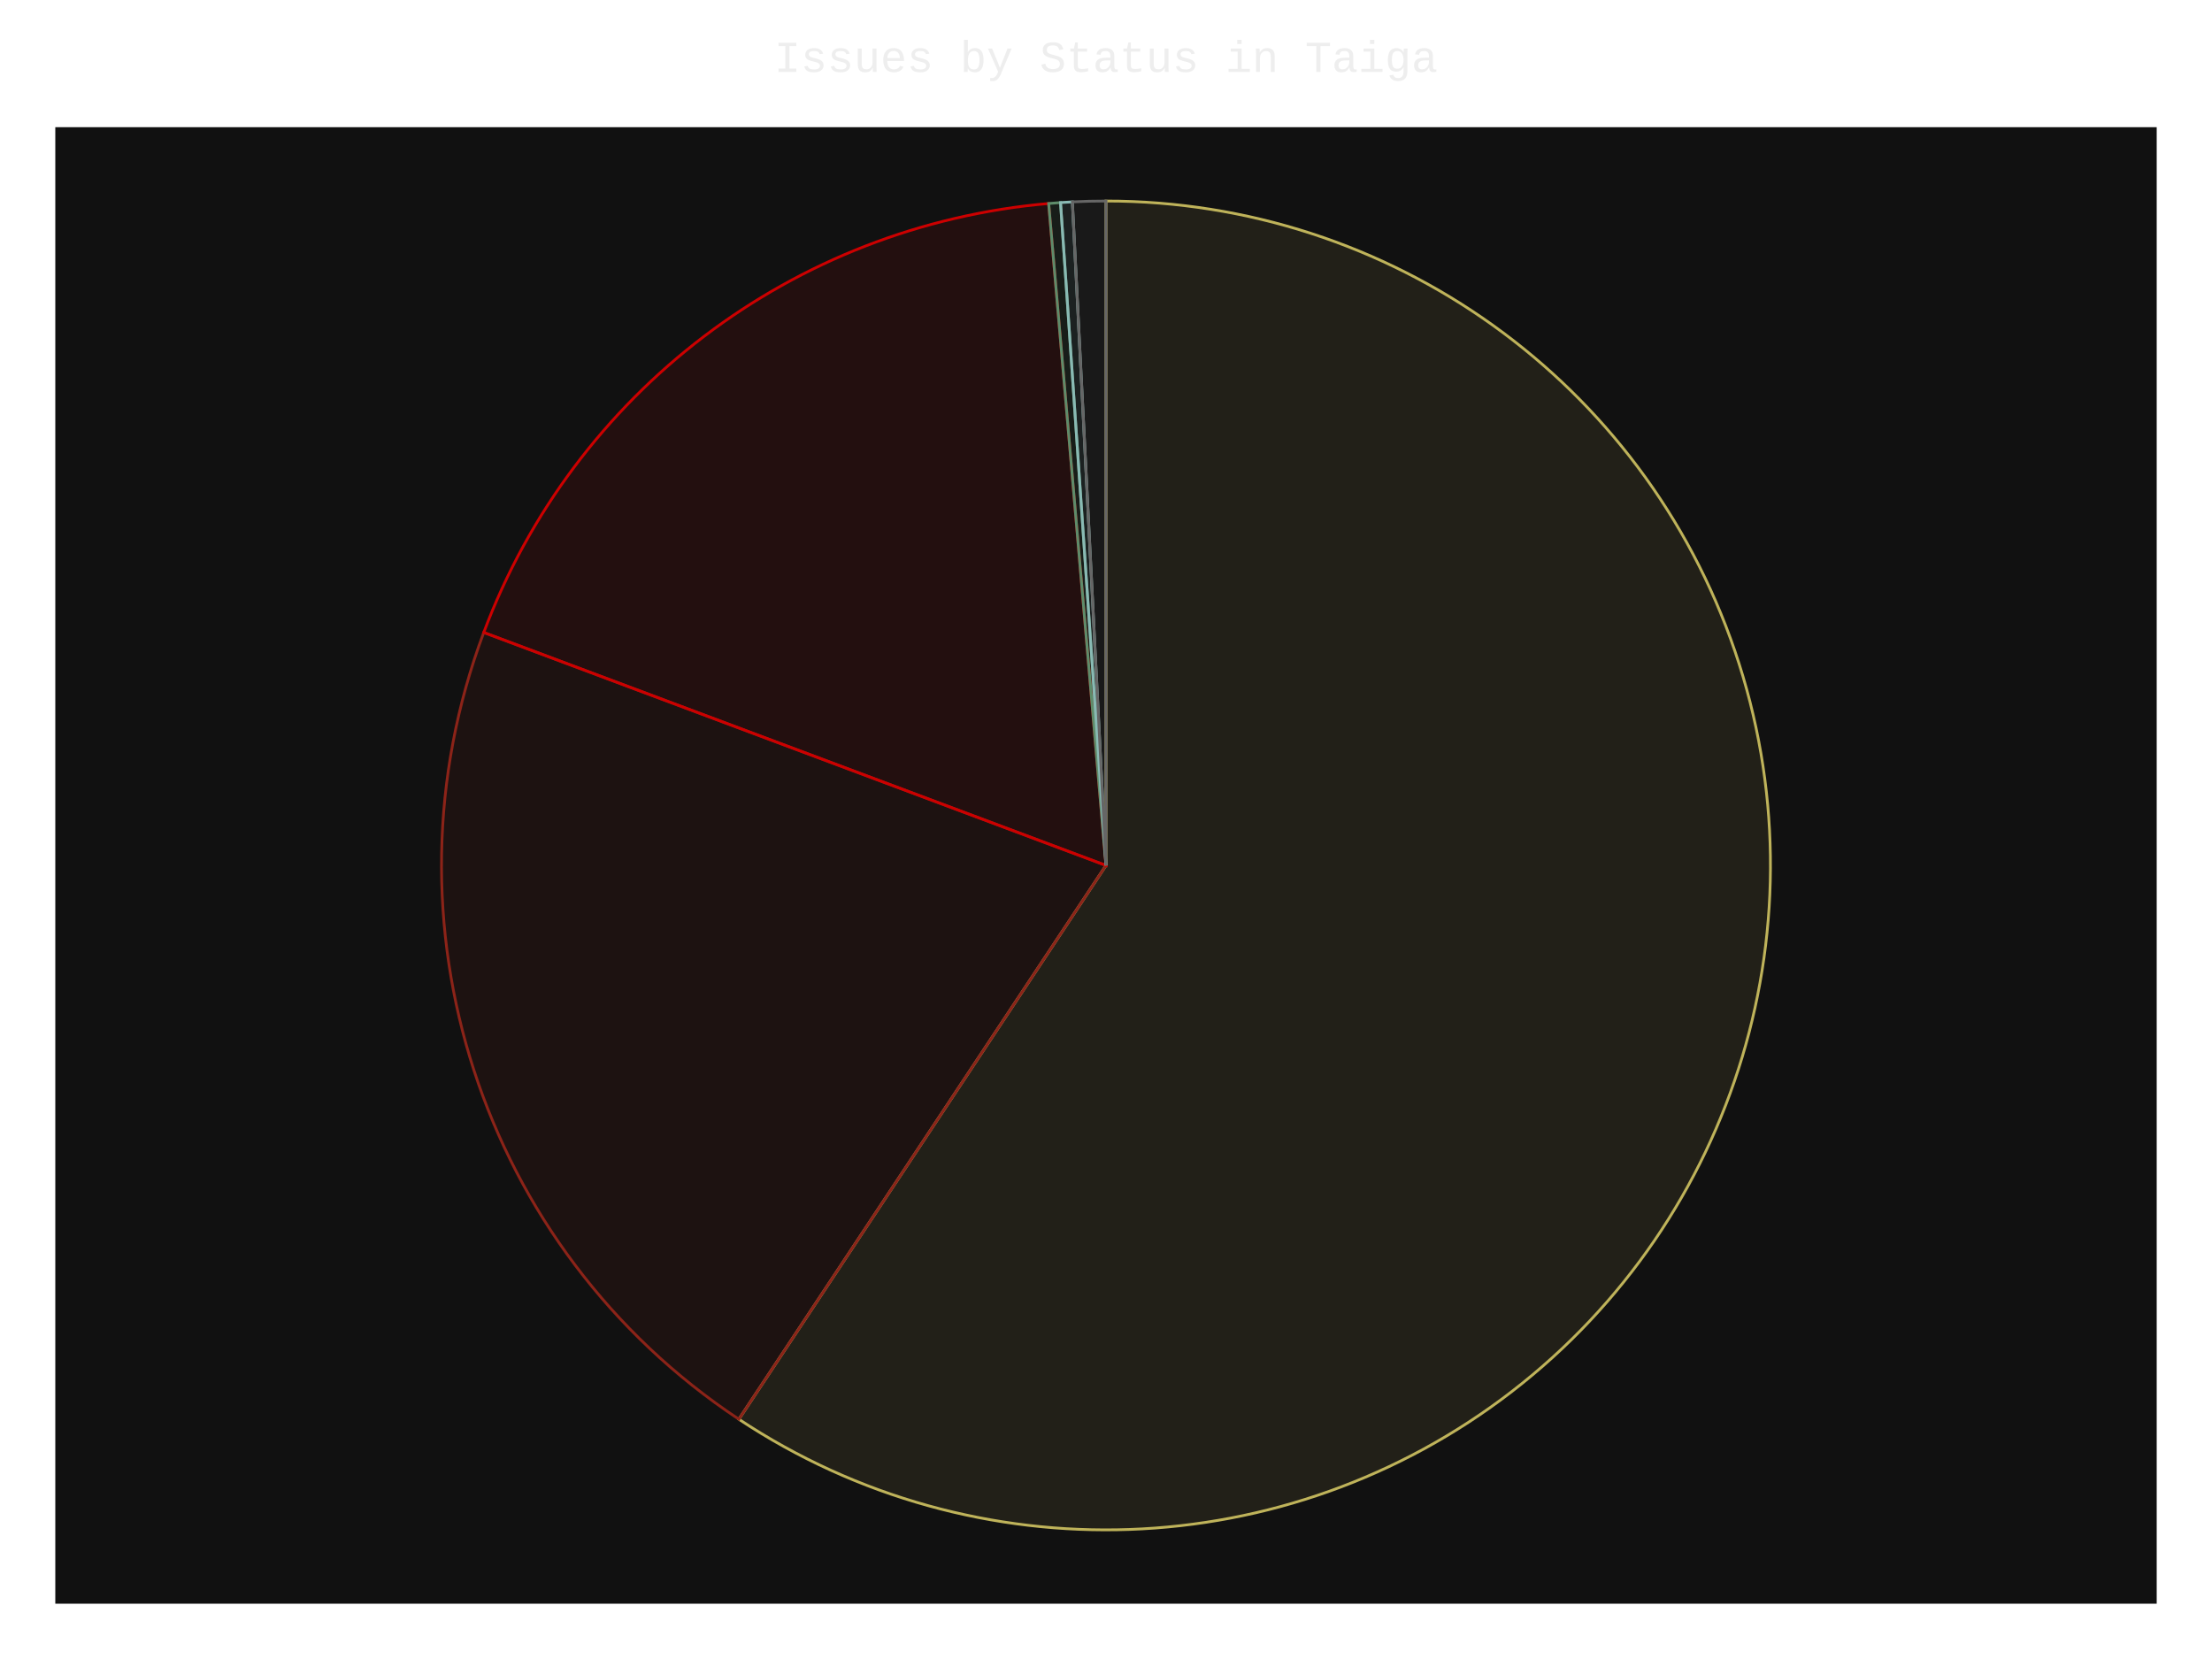
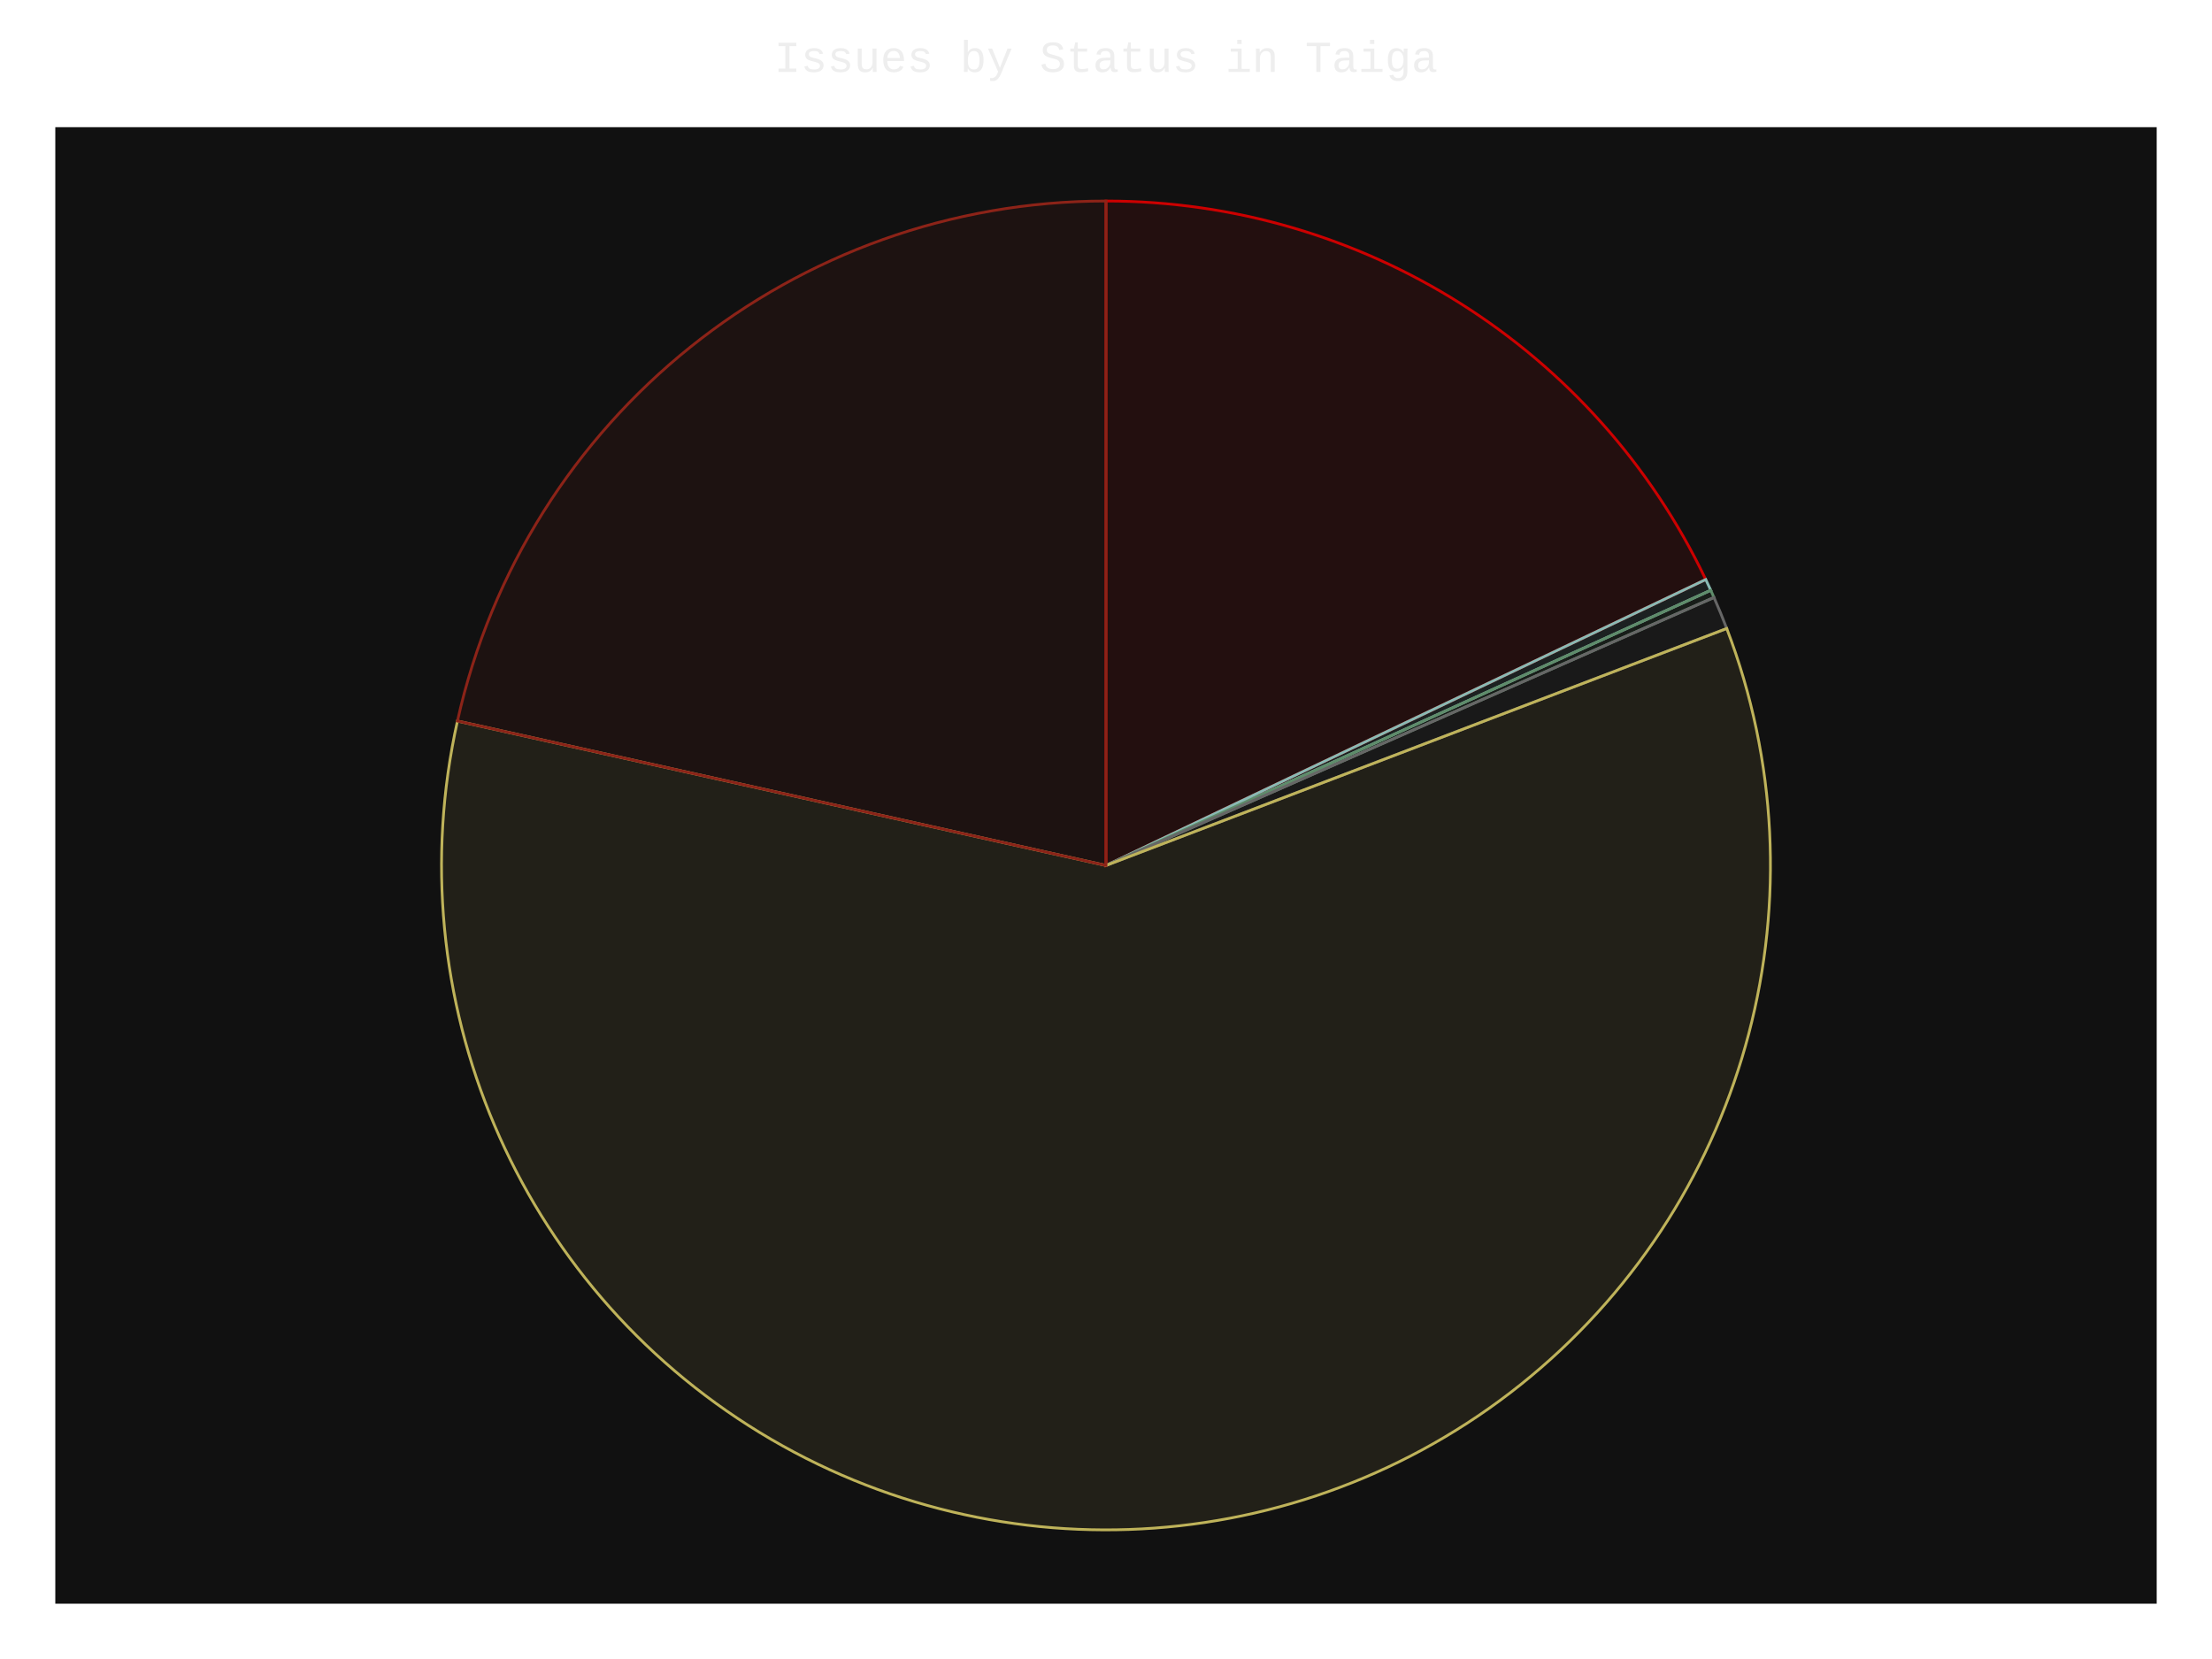
- <svg xmlns="http://www.w3.org/2000/svg" id="chart-a45ff618-d33b-4d0f-ac25-5dcf630e4122" class="pygal-chart" viewBox="0 0 800 600">
+ <svg xmlns="http://www.w3.org/2000/svg" id="chart-60fded2e-81ef-460f-9d92-6cc8fca5001d" class="pygal-chart" viewBox="0 0 800 600">
  <defs>
-     <style type="text/css">#chart-a45ff618-d33b-4d0f-ac25-5dcf630e4122{-webkit-user-select:none;-webkit-font-smoothing:antialiased;font-family:Consolas,"Liberation Mono",Menlo,Courier,monospace}#chart-a45ff618-d33b-4d0f-ac25-5dcf630e4122 .title{font-family:Consolas,"Liberation Mono",Menlo,Courier,monospace;font-size:16px}#chart-a45ff618-d33b-4d0f-ac25-5dcf630e4122 .legends .legend text{font-family:Consolas,"Liberation Mono",Menlo,Courier,monospace;font-size:14px}#chart-a45ff618-d33b-4d0f-ac25-5dcf630e4122 .axis text{font-family:Consolas,"Liberation Mono",Menlo,Courier,monospace;font-size:10px}#chart-a45ff618-d33b-4d0f-ac25-5dcf630e4122 .axis text.major{font-family:Consolas,"Liberation Mono",Menlo,Courier,monospace;font-size:10px}#chart-a45ff618-d33b-4d0f-ac25-5dcf630e4122 .text-overlay text.value{font-family:Consolas,"Liberation Mono",Menlo,Courier,monospace;font-size:16px}#chart-a45ff618-d33b-4d0f-ac25-5dcf630e4122 .text-overlay text.label{font-family:Consolas,"Liberation Mono",Menlo,Courier,monospace;font-size:10px}#chart-a45ff618-d33b-4d0f-ac25-5dcf630e4122 .tooltip{font-family:Consolas,"Liberation Mono",Menlo,Courier,monospace;font-size:14px}#chart-a45ff618-d33b-4d0f-ac25-5dcf630e4122 text.no_data{font-family:Consolas,"Liberation Mono",Menlo,Courier,monospace;font-size:64px}
- #chart-a45ff618-d33b-4d0f-ac25-5dcf630e4122{background-color:transparent}#chart-a45ff618-d33b-4d0f-ac25-5dcf630e4122 path,#chart-a45ff618-d33b-4d0f-ac25-5dcf630e4122 line,#chart-a45ff618-d33b-4d0f-ac25-5dcf630e4122 rect,#chart-a45ff618-d33b-4d0f-ac25-5dcf630e4122 circle{-webkit-transition:1s ease-out;-moz-transition:1s ease-out;transition:1s ease-out}#chart-a45ff618-d33b-4d0f-ac25-5dcf630e4122 .graph &gt; .background{fill:transparent}#chart-a45ff618-d33b-4d0f-ac25-5dcf630e4122 .plot &gt; .background{fill:#111}#chart-a45ff618-d33b-4d0f-ac25-5dcf630e4122 .graph{fill:#999}#chart-a45ff618-d33b-4d0f-ac25-5dcf630e4122 text.no_data{fill:#eee}#chart-a45ff618-d33b-4d0f-ac25-5dcf630e4122 .title{fill:#eee}#chart-a45ff618-d33b-4d0f-ac25-5dcf630e4122 .legends .legend text{fill:#999}#chart-a45ff618-d33b-4d0f-ac25-5dcf630e4122 .legends .legend:hover text{fill:#eee}#chart-a45ff618-d33b-4d0f-ac25-5dcf630e4122 .axis .line{stroke:#eee}#chart-a45ff618-d33b-4d0f-ac25-5dcf630e4122 .axis .guide.line{stroke:#555}#chart-a45ff618-d33b-4d0f-ac25-5dcf630e4122 .axis .major.line{stroke:#999}#chart-a45ff618-d33b-4d0f-ac25-5dcf630e4122 .axis text.major{fill:#eee}#chart-a45ff618-d33b-4d0f-ac25-5dcf630e4122 .axis.y .guides:hover .guide.line,#chart-a45ff618-d33b-4d0f-ac25-5dcf630e4122 .line-graph .axis.x .guides:hover .guide.line,#chart-a45ff618-d33b-4d0f-ac25-5dcf630e4122 .stackedline-graph .axis.x .guides:hover .guide.line,#chart-a45ff618-d33b-4d0f-ac25-5dcf630e4122 .xy-graph .axis.x .guides:hover .guide.line{stroke:#eee}#chart-a45ff618-d33b-4d0f-ac25-5dcf630e4122 .axis .guides:hover text{fill:#eee}#chart-a45ff618-d33b-4d0f-ac25-5dcf630e4122 .reactive{fill-opacity:.1}#chart-a45ff618-d33b-4d0f-ac25-5dcf630e4122 .reactive.active,#chart-a45ff618-d33b-4d0f-ac25-5dcf630e4122 .active .reactive{fill-opacity:.75;stroke-width:4}#chart-a45ff618-d33b-4d0f-ac25-5dcf630e4122 .series text{fill:#eee}#chart-a45ff618-d33b-4d0f-ac25-5dcf630e4122 .tooltip rect{fill:#111;stroke:#eee;-webkit-transition:opacity 1s ease-out;-moz-transition:opacity 1s ease-out;transition:opacity 1s ease-out}#chart-a45ff618-d33b-4d0f-ac25-5dcf630e4122 .tooltip .label{fill:#999}#chart-a45ff618-d33b-4d0f-ac25-5dcf630e4122 .tooltip .label{fill:#999}#chart-a45ff618-d33b-4d0f-ac25-5dcf630e4122 .tooltip .legend{font-size:.8em;fill:#555}#chart-a45ff618-d33b-4d0f-ac25-5dcf630e4122 .tooltip .x_label{font-size:.6em;fill:#eee}#chart-a45ff618-d33b-4d0f-ac25-5dcf630e4122 .tooltip .xlink{font-size:.5em;text-decoration:underline}#chart-a45ff618-d33b-4d0f-ac25-5dcf630e4122 .tooltip .value{font-size:1.5em}#chart-a45ff618-d33b-4d0f-ac25-5dcf630e4122 .map-element{fill:#111;stroke:#555 !important}#chart-a45ff618-d33b-4d0f-ac25-5dcf630e4122 .map-element .reactive{fill-opacity:inherit}#chart-a45ff618-d33b-4d0f-ac25-5dcf630e4122 .color-0,#chart-a45ff618-d33b-4d0f-ac25-5dcf630e4122 .color-0 a:visited{stroke:#ff5995;fill:#ff5995}#chart-a45ff618-d33b-4d0f-ac25-5dcf630e4122 .color-1,#chart-a45ff618-d33b-4d0f-ac25-5dcf630e4122 .color-1 a:visited{stroke:#b6e354;fill:#b6e354}#chart-a45ff618-d33b-4d0f-ac25-5dcf630e4122 .color-2,#chart-a45ff618-d33b-4d0f-ac25-5dcf630e4122 .color-2 a:visited{stroke:#feed6c;fill:#feed6c}#chart-a45ff618-d33b-4d0f-ac25-5dcf630e4122 .color-3,#chart-a45ff618-d33b-4d0f-ac25-5dcf630e4122 .color-3 a:visited{stroke:#8cedff;fill:#8cedff}#chart-a45ff618-d33b-4d0f-ac25-5dcf630e4122 .color-4,#chart-a45ff618-d33b-4d0f-ac25-5dcf630e4122 .color-4 a:visited{stroke:#9e6ffe;fill:#9e6ffe}#chart-a45ff618-d33b-4d0f-ac25-5dcf630e4122 .color-5,#chart-a45ff618-d33b-4d0f-ac25-5dcf630e4122 .color-5 a:visited{stroke:#899ca1;fill:#899ca1}#chart-a45ff618-d33b-4d0f-ac25-5dcf630e4122 .text-overlay .color-0 text{fill:black}#chart-a45ff618-d33b-4d0f-ac25-5dcf630e4122 .text-overlay .color-1 text{fill:black}#chart-a45ff618-d33b-4d0f-ac25-5dcf630e4122 .text-overlay .color-2 text{fill:black}#chart-a45ff618-d33b-4d0f-ac25-5dcf630e4122 .text-overlay .color-3 text{fill:black}#chart-a45ff618-d33b-4d0f-ac25-5dcf630e4122 .text-overlay .color-4 text{fill:black}#chart-a45ff618-d33b-4d0f-ac25-5dcf630e4122 .text-overlay .color-5 text{fill:black}
- #chart-a45ff618-d33b-4d0f-ac25-5dcf630e4122 text.no_data{text-anchor:middle}#chart-a45ff618-d33b-4d0f-ac25-5dcf630e4122 .guide.line{fill:none}#chart-a45ff618-d33b-4d0f-ac25-5dcf630e4122 .centered{text-anchor:middle}#chart-a45ff618-d33b-4d0f-ac25-5dcf630e4122 .title{text-anchor:middle}#chart-a45ff618-d33b-4d0f-ac25-5dcf630e4122 .legends .legend text{fill-opacity:1}#chart-a45ff618-d33b-4d0f-ac25-5dcf630e4122 .axis.x text{text-anchor:middle}#chart-a45ff618-d33b-4d0f-ac25-5dcf630e4122 .axis.x:not(.web) text[transform]{text-anchor:start}#chart-a45ff618-d33b-4d0f-ac25-5dcf630e4122 .axis.y text{text-anchor:end}#chart-a45ff618-d33b-4d0f-ac25-5dcf630e4122 .axis.y2 text{text-anchor:start}#chart-a45ff618-d33b-4d0f-ac25-5dcf630e4122 .axis .guide.line{stroke-dasharray:4,4}#chart-a45ff618-d33b-4d0f-ac25-5dcf630e4122 .axis .major.guide.line{stroke-dasharray:6,6}#chart-a45ff618-d33b-4d0f-ac25-5dcf630e4122 .horizontal .axis.y .guide.line,#chart-a45ff618-d33b-4d0f-ac25-5dcf630e4122 .horizontal .axis.y2 .guide.line,#chart-a45ff618-d33b-4d0f-ac25-5dcf630e4122 .vertical .axis.x .guide.line{opacity:0}#chart-a45ff618-d33b-4d0f-ac25-5dcf630e4122 .horizontal .axis.always_show .guide.line,#chart-a45ff618-d33b-4d0f-ac25-5dcf630e4122 .vertical .axis.always_show .guide.line{opacity:1 !important}#chart-a45ff618-d33b-4d0f-ac25-5dcf630e4122 .axis.y .guides:hover .guide.line,#chart-a45ff618-d33b-4d0f-ac25-5dcf630e4122 .axis.y2 .guides:hover .guide.line,#chart-a45ff618-d33b-4d0f-ac25-5dcf630e4122 .axis.x .guides:hover .guide.line{opacity:1}#chart-a45ff618-d33b-4d0f-ac25-5dcf630e4122 .axis .guides:hover text{opacity:1}#chart-a45ff618-d33b-4d0f-ac25-5dcf630e4122 .nofill{fill:none}#chart-a45ff618-d33b-4d0f-ac25-5dcf630e4122 .subtle-fill{fill-opacity:.2}#chart-a45ff618-d33b-4d0f-ac25-5dcf630e4122 .dot{stroke-width:1px;fill-opacity:1}#chart-a45ff618-d33b-4d0f-ac25-5dcf630e4122 .dot.active{stroke-width:5px}#chart-a45ff618-d33b-4d0f-ac25-5dcf630e4122 .dot.negative{fill:transparent}#chart-a45ff618-d33b-4d0f-ac25-5dcf630e4122 text,#chart-a45ff618-d33b-4d0f-ac25-5dcf630e4122 tspan{stroke:none !important}#chart-a45ff618-d33b-4d0f-ac25-5dcf630e4122 .series text.active{opacity:1}#chart-a45ff618-d33b-4d0f-ac25-5dcf630e4122 .tooltip rect{fill-opacity:.95;stroke-width:.5}#chart-a45ff618-d33b-4d0f-ac25-5dcf630e4122 .tooltip text{fill-opacity:1}</style>
+     <style type="text/css">#chart-60fded2e-81ef-460f-9d92-6cc8fca5001d{-webkit-user-select:none;-webkit-font-smoothing:antialiased;font-family:Consolas,"Liberation Mono",Menlo,Courier,monospace}#chart-60fded2e-81ef-460f-9d92-6cc8fca5001d .title{font-family:Consolas,"Liberation Mono",Menlo,Courier,monospace;font-size:16px}#chart-60fded2e-81ef-460f-9d92-6cc8fca5001d .legends .legend text{font-family:Consolas,"Liberation Mono",Menlo,Courier,monospace;font-size:14px}#chart-60fded2e-81ef-460f-9d92-6cc8fca5001d .axis text{font-family:Consolas,"Liberation Mono",Menlo,Courier,monospace;font-size:10px}#chart-60fded2e-81ef-460f-9d92-6cc8fca5001d .axis text.major{font-family:Consolas,"Liberation Mono",Menlo,Courier,monospace;font-size:10px}#chart-60fded2e-81ef-460f-9d92-6cc8fca5001d .text-overlay text.value{font-family:Consolas,"Liberation Mono",Menlo,Courier,monospace;font-size:16px}#chart-60fded2e-81ef-460f-9d92-6cc8fca5001d .text-overlay text.label{font-family:Consolas,"Liberation Mono",Menlo,Courier,monospace;font-size:10px}#chart-60fded2e-81ef-460f-9d92-6cc8fca5001d .tooltip{font-family:Consolas,"Liberation Mono",Menlo,Courier,monospace;font-size:14px}#chart-60fded2e-81ef-460f-9d92-6cc8fca5001d text.no_data{font-family:Consolas,"Liberation Mono",Menlo,Courier,monospace;font-size:64px}
+ #chart-60fded2e-81ef-460f-9d92-6cc8fca5001d{background-color:transparent}#chart-60fded2e-81ef-460f-9d92-6cc8fca5001d path,#chart-60fded2e-81ef-460f-9d92-6cc8fca5001d line,#chart-60fded2e-81ef-460f-9d92-6cc8fca5001d rect,#chart-60fded2e-81ef-460f-9d92-6cc8fca5001d circle{-webkit-transition:1s ease-out;-moz-transition:1s ease-out;transition:1s ease-out}#chart-60fded2e-81ef-460f-9d92-6cc8fca5001d .graph &gt; .background{fill:transparent}#chart-60fded2e-81ef-460f-9d92-6cc8fca5001d .plot &gt; .background{fill:#111}#chart-60fded2e-81ef-460f-9d92-6cc8fca5001d .graph{fill:#999}#chart-60fded2e-81ef-460f-9d92-6cc8fca5001d text.no_data{fill:#eee}#chart-60fded2e-81ef-460f-9d92-6cc8fca5001d .title{fill:#eee}#chart-60fded2e-81ef-460f-9d92-6cc8fca5001d .legends .legend text{fill:#999}#chart-60fded2e-81ef-460f-9d92-6cc8fca5001d .legends .legend:hover text{fill:#eee}#chart-60fded2e-81ef-460f-9d92-6cc8fca5001d .axis .line{stroke:#eee}#chart-60fded2e-81ef-460f-9d92-6cc8fca5001d .axis .guide.line{stroke:#555}#chart-60fded2e-81ef-460f-9d92-6cc8fca5001d .axis .major.line{stroke:#999}#chart-60fded2e-81ef-460f-9d92-6cc8fca5001d .axis text.major{fill:#eee}#chart-60fded2e-81ef-460f-9d92-6cc8fca5001d .axis.y .guides:hover .guide.line,#chart-60fded2e-81ef-460f-9d92-6cc8fca5001d .line-graph .axis.x .guides:hover .guide.line,#chart-60fded2e-81ef-460f-9d92-6cc8fca5001d .stackedline-graph .axis.x .guides:hover .guide.line,#chart-60fded2e-81ef-460f-9d92-6cc8fca5001d .xy-graph .axis.x .guides:hover .guide.line{stroke:#eee}#chart-60fded2e-81ef-460f-9d92-6cc8fca5001d .axis .guides:hover text{fill:#eee}#chart-60fded2e-81ef-460f-9d92-6cc8fca5001d .reactive{fill-opacity:.1}#chart-60fded2e-81ef-460f-9d92-6cc8fca5001d .reactive.active,#chart-60fded2e-81ef-460f-9d92-6cc8fca5001d .active .reactive{fill-opacity:.75;stroke-width:4}#chart-60fded2e-81ef-460f-9d92-6cc8fca5001d .series text{fill:#eee}#chart-60fded2e-81ef-460f-9d92-6cc8fca5001d .tooltip rect{fill:#111;stroke:#eee;-webkit-transition:opacity 1s ease-out;-moz-transition:opacity 1s ease-out;transition:opacity 1s ease-out}#chart-60fded2e-81ef-460f-9d92-6cc8fca5001d .tooltip .label{fill:#999}#chart-60fded2e-81ef-460f-9d92-6cc8fca5001d .tooltip .label{fill:#999}#chart-60fded2e-81ef-460f-9d92-6cc8fca5001d .tooltip .legend{font-size:.8em;fill:#555}#chart-60fded2e-81ef-460f-9d92-6cc8fca5001d .tooltip .x_label{font-size:.6em;fill:#eee}#chart-60fded2e-81ef-460f-9d92-6cc8fca5001d .tooltip .xlink{font-size:.5em;text-decoration:underline}#chart-60fded2e-81ef-460f-9d92-6cc8fca5001d .tooltip .value{font-size:1.5em}#chart-60fded2e-81ef-460f-9d92-6cc8fca5001d .map-element{fill:#111;stroke:#555 !important}#chart-60fded2e-81ef-460f-9d92-6cc8fca5001d .map-element .reactive{fill-opacity:inherit}#chart-60fded2e-81ef-460f-9d92-6cc8fca5001d .color-0,#chart-60fded2e-81ef-460f-9d92-6cc8fca5001d .color-0 a:visited{stroke:#ff5995;fill:#ff5995}#chart-60fded2e-81ef-460f-9d92-6cc8fca5001d .color-1,#chart-60fded2e-81ef-460f-9d92-6cc8fca5001d .color-1 a:visited{stroke:#b6e354;fill:#b6e354}#chart-60fded2e-81ef-460f-9d92-6cc8fca5001d .color-2,#chart-60fded2e-81ef-460f-9d92-6cc8fca5001d .color-2 a:visited{stroke:#feed6c;fill:#feed6c}#chart-60fded2e-81ef-460f-9d92-6cc8fca5001d .color-3,#chart-60fded2e-81ef-460f-9d92-6cc8fca5001d .color-3 a:visited{stroke:#8cedff;fill:#8cedff}#chart-60fded2e-81ef-460f-9d92-6cc8fca5001d .color-4,#chart-60fded2e-81ef-460f-9d92-6cc8fca5001d .color-4 a:visited{stroke:#9e6ffe;fill:#9e6ffe}#chart-60fded2e-81ef-460f-9d92-6cc8fca5001d .color-5,#chart-60fded2e-81ef-460f-9d92-6cc8fca5001d .color-5 a:visited{stroke:#899ca1;fill:#899ca1}#chart-60fded2e-81ef-460f-9d92-6cc8fca5001d .text-overlay .color-0 text{fill:black}#chart-60fded2e-81ef-460f-9d92-6cc8fca5001d .text-overlay .color-1 text{fill:black}#chart-60fded2e-81ef-460f-9d92-6cc8fca5001d .text-overlay .color-2 text{fill:black}#chart-60fded2e-81ef-460f-9d92-6cc8fca5001d .text-overlay .color-3 text{fill:black}#chart-60fded2e-81ef-460f-9d92-6cc8fca5001d .text-overlay .color-4 text{fill:black}#chart-60fded2e-81ef-460f-9d92-6cc8fca5001d .text-overlay .color-5 text{fill:black}
+ #chart-60fded2e-81ef-460f-9d92-6cc8fca5001d text.no_data{text-anchor:middle}#chart-60fded2e-81ef-460f-9d92-6cc8fca5001d .guide.line{fill:none}#chart-60fded2e-81ef-460f-9d92-6cc8fca5001d .centered{text-anchor:middle}#chart-60fded2e-81ef-460f-9d92-6cc8fca5001d .title{text-anchor:middle}#chart-60fded2e-81ef-460f-9d92-6cc8fca5001d .legends .legend text{fill-opacity:1}#chart-60fded2e-81ef-460f-9d92-6cc8fca5001d .axis.x text{text-anchor:middle}#chart-60fded2e-81ef-460f-9d92-6cc8fca5001d .axis.x:not(.web) text[transform]{text-anchor:start}#chart-60fded2e-81ef-460f-9d92-6cc8fca5001d .axis.y text{text-anchor:end}#chart-60fded2e-81ef-460f-9d92-6cc8fca5001d .axis.y2 text{text-anchor:start}#chart-60fded2e-81ef-460f-9d92-6cc8fca5001d .axis .guide.line{stroke-dasharray:4,4}#chart-60fded2e-81ef-460f-9d92-6cc8fca5001d .axis .major.guide.line{stroke-dasharray:6,6}#chart-60fded2e-81ef-460f-9d92-6cc8fca5001d .horizontal .axis.y .guide.line,#chart-60fded2e-81ef-460f-9d92-6cc8fca5001d .horizontal .axis.y2 .guide.line,#chart-60fded2e-81ef-460f-9d92-6cc8fca5001d .vertical .axis.x .guide.line{opacity:0}#chart-60fded2e-81ef-460f-9d92-6cc8fca5001d .horizontal .axis.always_show .guide.line,#chart-60fded2e-81ef-460f-9d92-6cc8fca5001d .vertical .axis.always_show .guide.line{opacity:1 !important}#chart-60fded2e-81ef-460f-9d92-6cc8fca5001d .axis.y .guides:hover .guide.line,#chart-60fded2e-81ef-460f-9d92-6cc8fca5001d .axis.y2 .guides:hover .guide.line,#chart-60fded2e-81ef-460f-9d92-6cc8fca5001d .axis.x .guides:hover .guide.line{opacity:1}#chart-60fded2e-81ef-460f-9d92-6cc8fca5001d .axis .guides:hover text{opacity:1}#chart-60fded2e-81ef-460f-9d92-6cc8fca5001d .nofill{fill:none}#chart-60fded2e-81ef-460f-9d92-6cc8fca5001d .subtle-fill{fill-opacity:.2}#chart-60fded2e-81ef-460f-9d92-6cc8fca5001d .dot{stroke-width:1px;fill-opacity:1}#chart-60fded2e-81ef-460f-9d92-6cc8fca5001d .dot.active{stroke-width:5px}#chart-60fded2e-81ef-460f-9d92-6cc8fca5001d .dot.negative{fill:transparent}#chart-60fded2e-81ef-460f-9d92-6cc8fca5001d text,#chart-60fded2e-81ef-460f-9d92-6cc8fca5001d tspan{stroke:none !important}#chart-60fded2e-81ef-460f-9d92-6cc8fca5001d .series text.active{opacity:1}#chart-60fded2e-81ef-460f-9d92-6cc8fca5001d .tooltip rect{fill-opacity:.95;stroke-width:.5}#chart-60fded2e-81ef-460f-9d92-6cc8fca5001d .tooltip text{fill-opacity:1}</style>
  </defs>
  <g class="graph pie-graph vertical">
    <rect class="background" height="600" width="800" x="0" y="0" />
    <g class="plot" transform="translate(20, 46)">
      <rect class="background" height="534" width="760" x="0" y="0" />
      <g class="series serie-0 color-0">
        <g class="slices">
-           <g class="slice" style="fill: #BFB35A; stroke: #BFB35A">
-             <path class="slice reactive tooltip-trigger" d="M380 26.7 A240.3 240.3 0 1 1 247.223 467.286 L380 267 A0 0 0 1 0 380 267 z" />
+           <g class="slice" style="fill: #CC0000; stroke: #CC0000">
+             <path class="slice reactive tooltip-trigger" d="M380 26.7 A240.3 240.3 0 0 1 596.91 163.588 L380 267 A0 0 0 0 0 380 267 z" />
          </g>
        </g>
      </g>
      <g class="series serie-1 color-1">
        <g class="slices">
-           <g class="slice" style="fill: #8C2318; stroke: #8C2318">
-             <path class="slice reactive tooltip-trigger" d="M247.223 467.286 A240.3 240.3 0 0 1 154.956 182.742 L380 267 A0 0 0 0 0 380 267 z" />
+           <g class="slice" style="fill: #89BAB4; stroke: #89BAB4">
+             <path class="slice reactive tooltip-trigger" d="M596.91 163.588 A240.3 240.3 0 0 1 598.719 167.471 L380 267 A0 0 0 0 0 380 267 z" />
          </g>
        </g>
      </g>
      <g class="series serie-2 color-2">
        <g class="slices">
-           <g class="slice" style="fill: #CC0000; stroke: #CC0000">
-             <path class="slice reactive tooltip-trigger" d="M154.956 182.742 A240.3 240.3 0 0 1 359.264 27.596 L380 267 A0 0 0 0 0 380 267 z" />
+           <g class="slice" style="fill: #5E8C6A; stroke: #5E8C6A">
+             <path class="slice reactive tooltip-trigger" d="M598.719 167.471 A240.3 240.3 0 0 1 599.886 170.077 L380 267 A0 0 0 0 0 380 267 z" />
          </g>
        </g>
      </g>
      <g class="series serie-3 color-3">
        <g class="slices">
-           <g class="slice" style="fill: #5E8C6A; stroke: #5E8C6A">
-             <path class="slice reactive tooltip-trigger" d="M359.264 27.596 A240.3 240.3 0 0 1 363.547 27.264 L380 267 A0 0 0 0 0 380 267 z" />
+           <g class="slice" style="fill: #666666; stroke: #666666">
+             <path class="slice reactive tooltip-trigger" d="M599.886 170.077 A240.3 240.3 0 0 1 604.499 181.301 L380 267 A0 0 0 0 0 380 267 z" />
          </g>
        </g>
      </g>
      <g class="series serie-4 color-4">
        <g class="slices">
-           <g class="slice" style="fill: #89BAB4; stroke: #89BAB4">
-             <path class="slice reactive tooltip-trigger" d="M363.547 27.264 A240.3 240.3 0 0 1 367.835 27.008 L380 267 A0 0 0 0 0 380 267 z" />
+           <g class="slice" style="fill: #BFB35A; stroke: #BFB35A">
+             <path class="slice reactive tooltip-trigger" d="M604.499 181.301 A240.3 240.3 0 1 1 145.444 214.772 L380 267 A0 0 0 1 0 380 267 z" />
          </g>
        </g>
      </g>
      <g class="series serie-5 color-5">
        <g class="slices">
-           <g class="slice" style="fill: #666666; stroke: #666666">
-             <path class="slice reactive tooltip-trigger" d="M367.835 27.008 A240.3 240.3 0 0 1 380 26.7 L380 267 A0 0 0 0 0 380 267 z" />
+           <g class="slice" style="fill: #8C2318; stroke: #8C2318">
+             <path class="slice reactive tooltip-trigger" d="M145.444 214.772 A240.3 240.3 0 0 1 380 26.7 L380 267 A0 0 0 0 0 380 267 z" />
          </g>
        </g>
      </g>
    </g>
    <g class="titles">
      <text class="title plot_title" x="400.0" y="26">Issues by Status in Taiga</text>
    </g>
    <g class="plot overlay" transform="translate(20, 46)">
      <g class="series serie-0 color-0" />
      <g class="series serie-1 color-1" />
      <g class="series serie-2 color-2" />
      <g class="series serie-3 color-3" />
      <g class="series serie-4 color-4" />
      <g class="series serie-5 color-5" />
    </g>
    <g class="plot text-overlay" transform="translate(20, 46)">
      <g class="series serie-0 color-0" />
      <g class="series serie-1 color-1" />
      <g class="series serie-2 color-2" />
      <g class="series serie-3 color-3" />
      <g class="series serie-4 color-4" />
      <g class="series serie-5 color-5" />
    </g>
    <g class="plot tooltip-overlay" transform="translate(20, 46)">
      <g class="tooltip" style="opacity: 0" transform="translate(0 0)">
        <rect class="tooltip-box" height="0" rx="0" ry="0" width="0" />
        <g class="text" />
      </g>
    </g>
  </g>
</svg>
